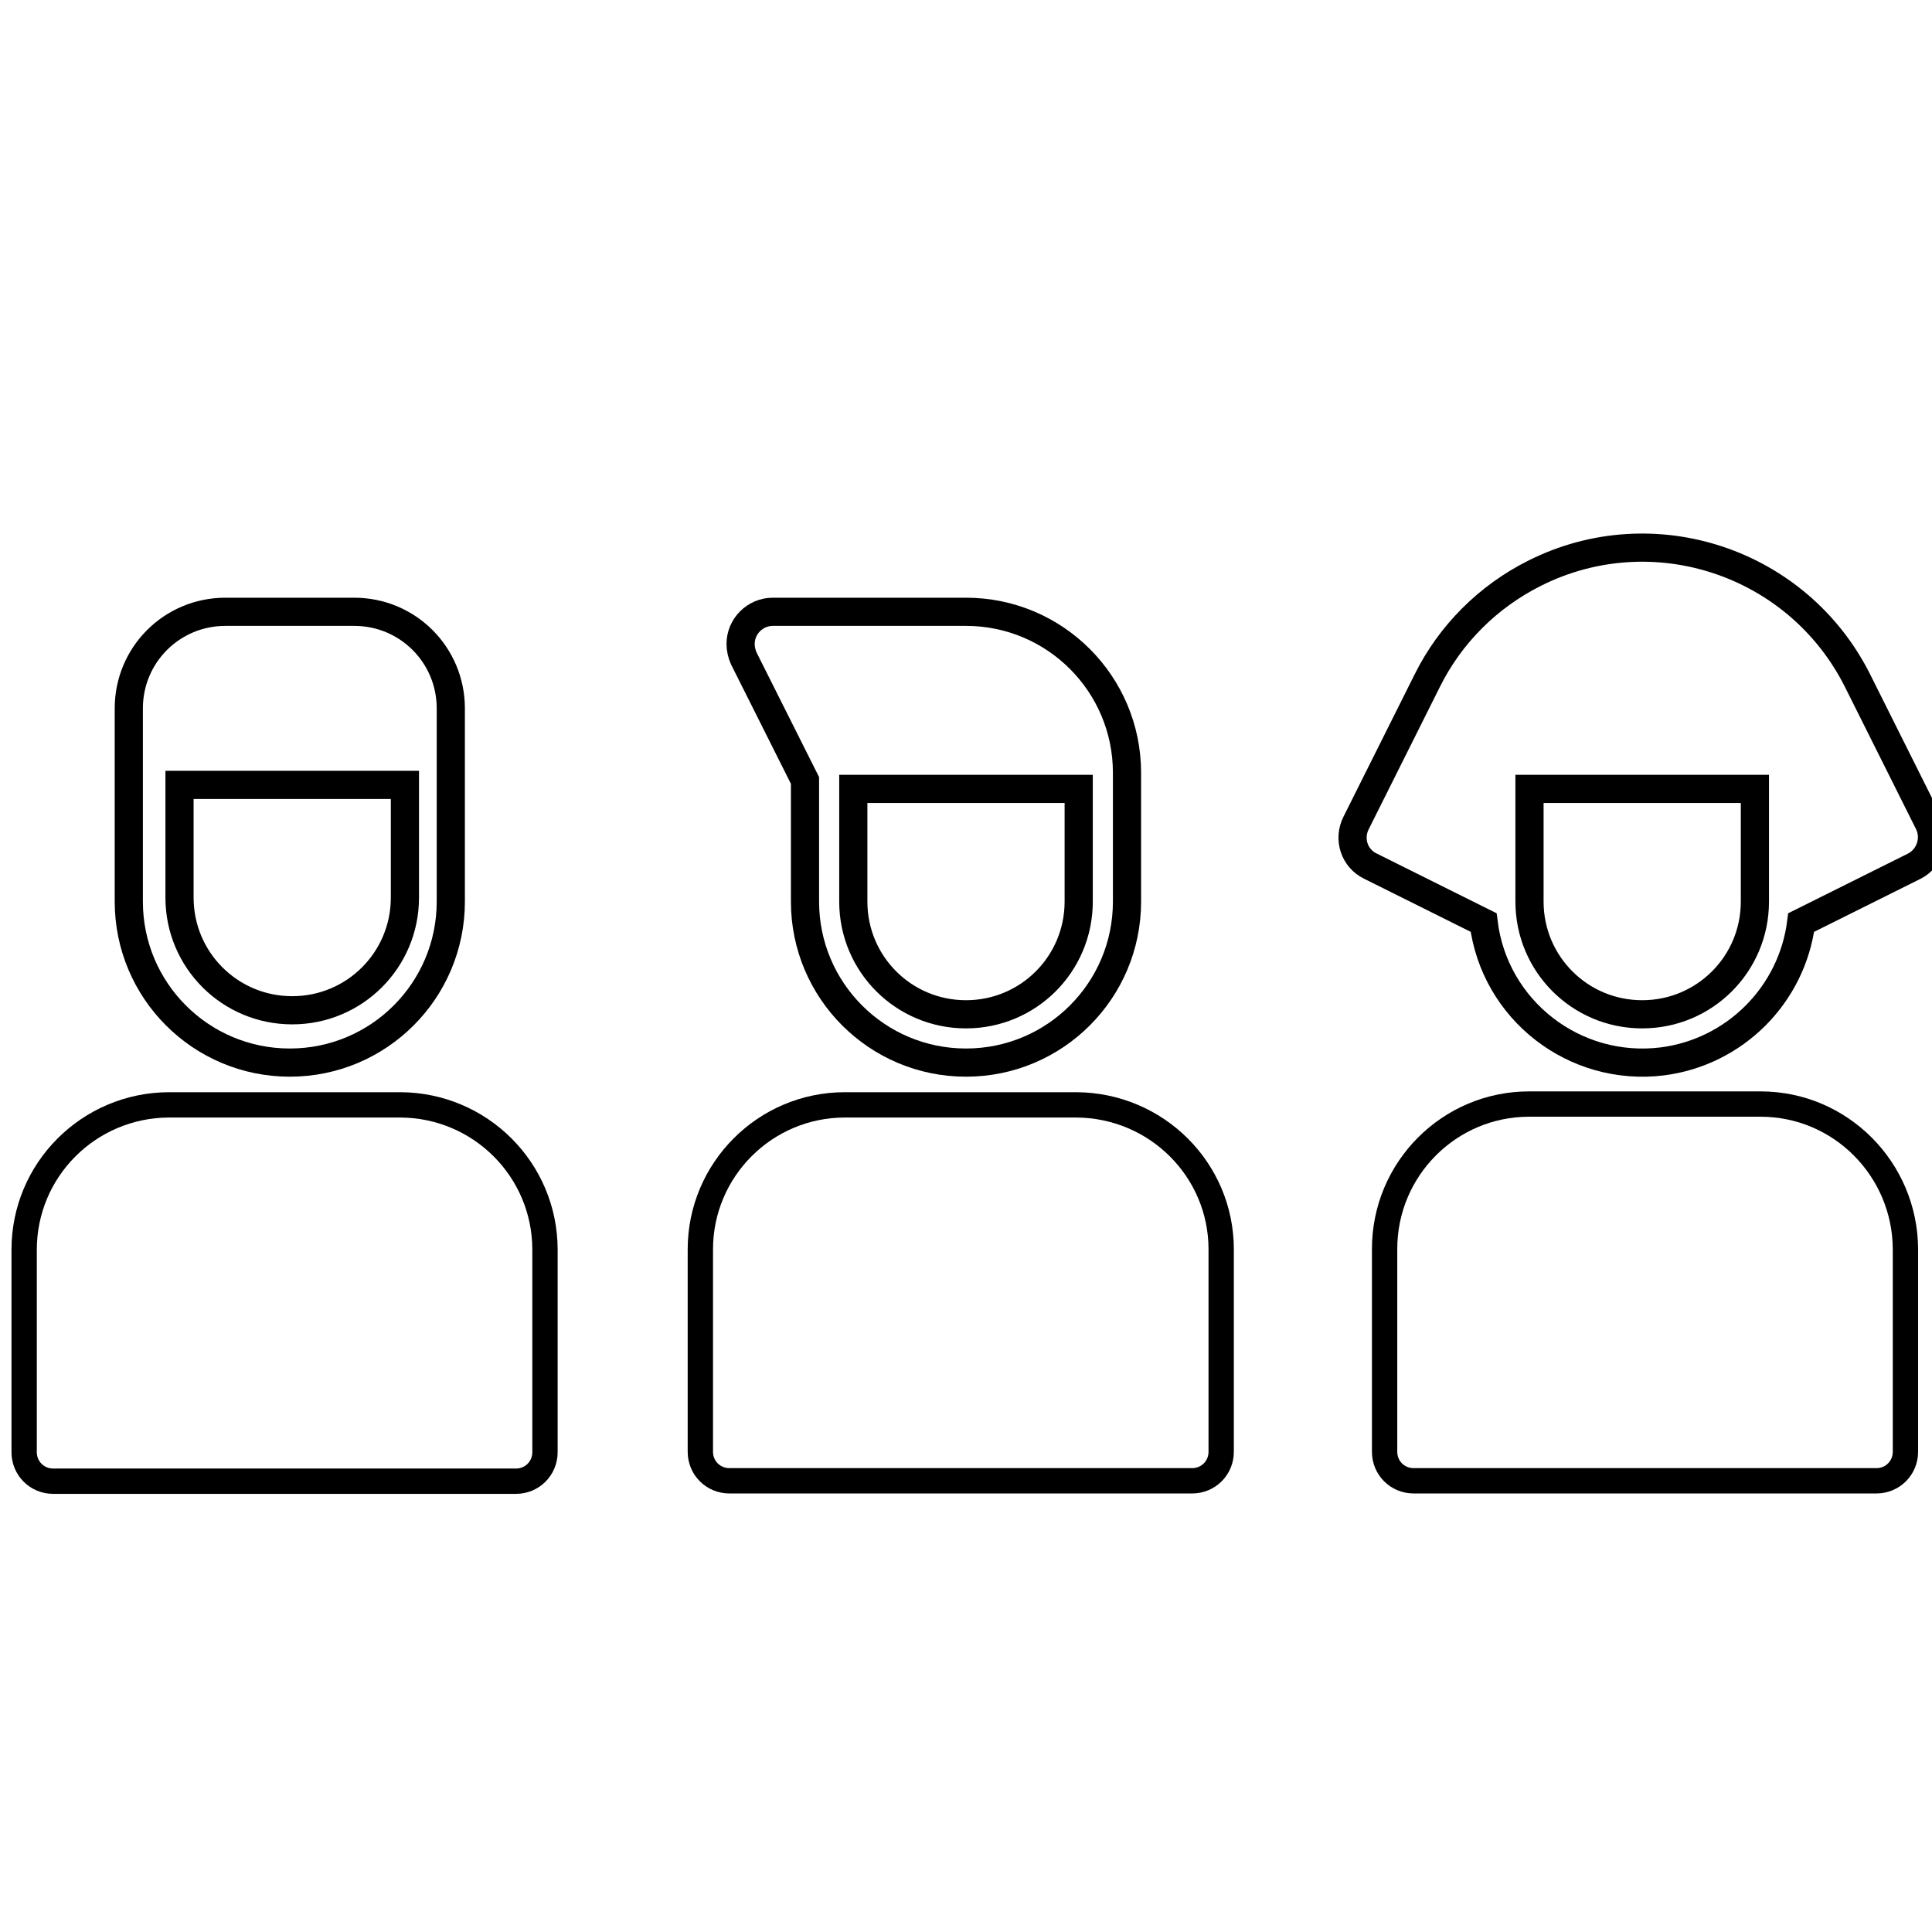
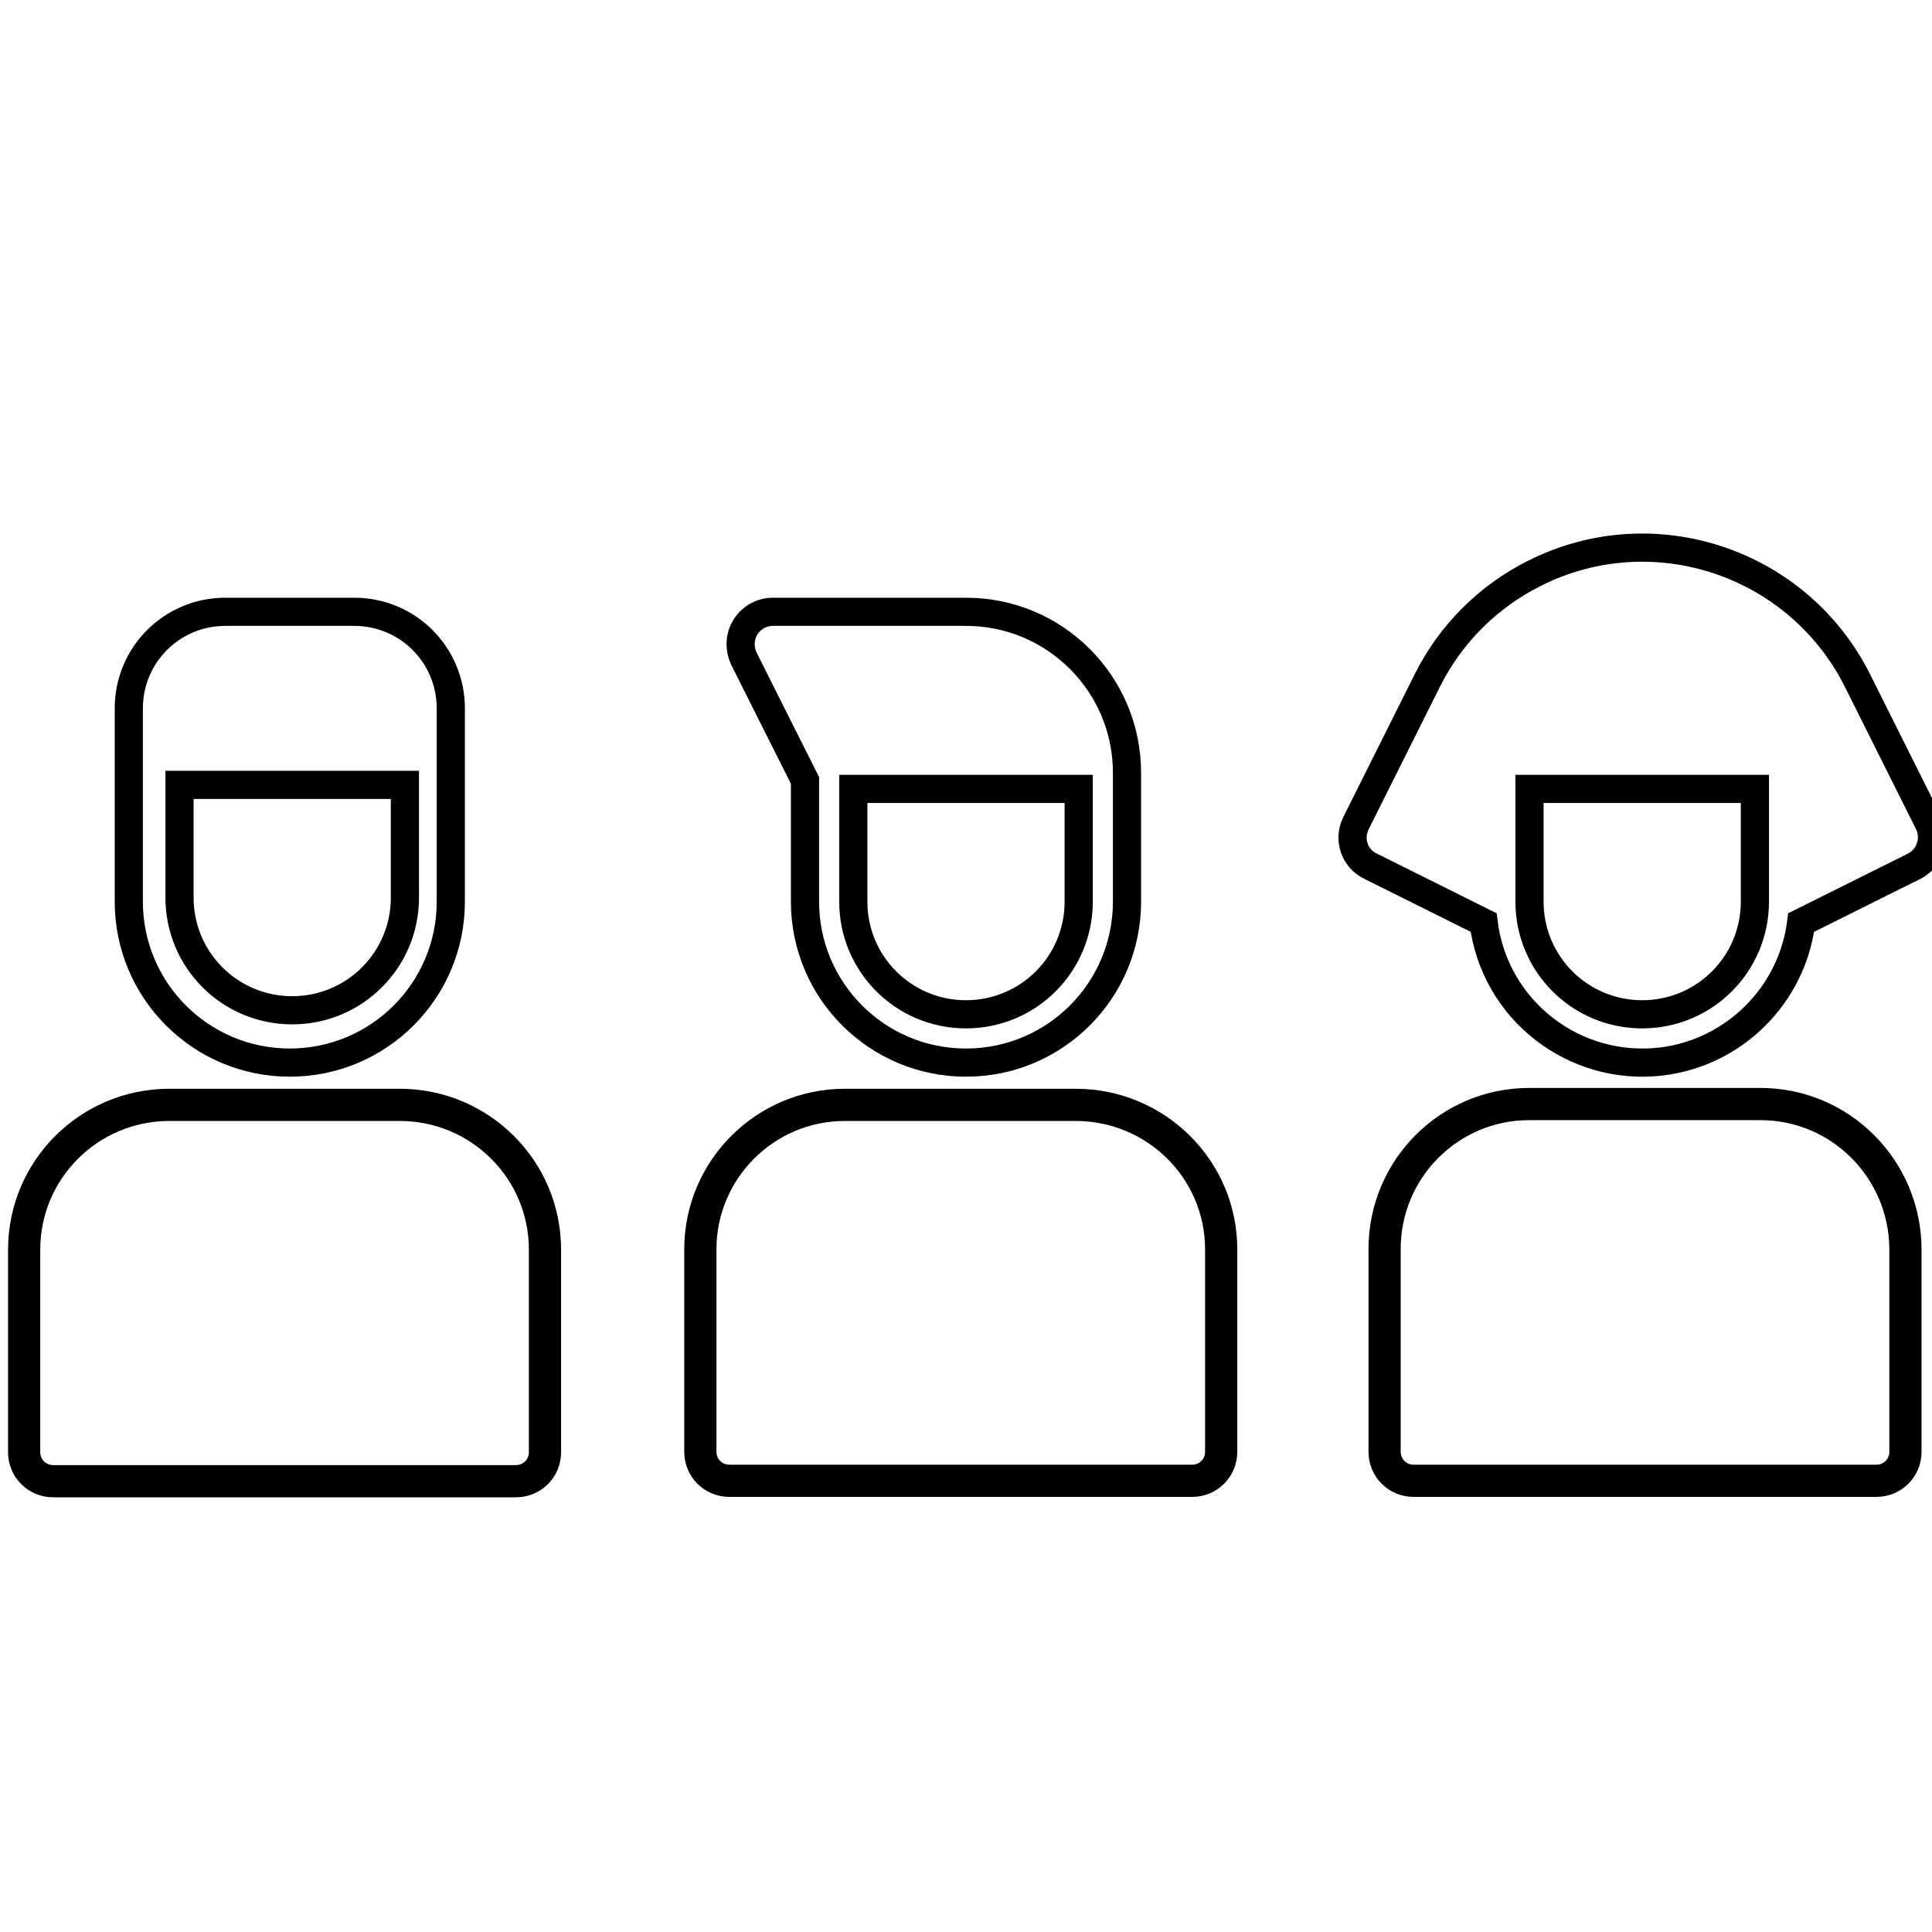
<svg xmlns="http://www.w3.org/2000/svg" version="1.1" id="Capa_1" x="0px" y="0px" viewBox="0 0 480 480" style="enable-background:new 0 0 480 480;" xml:space="preserve">
  <style type="text/css">
	.st0{fill:none;stroke:#000000;stroke-width:7;stroke-miterlimit:10;}
- 	.st1{fill:none;stroke:#000000;stroke-width:6.291;stroke-miterlimit:10;}
+ 	.st1{fill:none;stroke:#000000;stroke-width:8;stroke-miterlimit:10;}
</style>
  <path class="st0" d="M240,152h-48c-4.4,0-8,3.6-8,8c0,1.2,0.3,2.5,0.8,3.6l15.2,30.3V224c0,22.1,17.9,40,40,40s40-17.9,40-40v-32  C280,169.9,262.1,152,240,152z M268,224c0,15.5-12.5,28-28,28s-28-12.5-28-28v-28h56V224z M100.6,223c0,15.5-12.5,28-28,28  s-28-12.5-28-28v-28h56V223z M436,224c0,15.5-12.5,28-28,28s-28-12.5-28-28v-28h56V224z" />
  <path class="st1" d="M267.4,274.5h-57.5c-19.8,0-35.9,16.1-35.9,35.9v50.3c0,4,3.2,7.2,7.2,7.2h115c4,0,7.2-3.2,7.2-7.2v-50.3  C303.4,290.6,287.3,274.6,267.4,274.5z" />
  <path class="st0" d="M88,152H56c-13.3,0-24,10.7-24,24v48c0,22.1,17.9,40,40,40s40-17.9,40-40v-48C112,162.7,101.3,152,88,152z" />
  <path class="st1" d="M99.5,274.5H41.9C22.1,274.6,6,290.6,6,310.5v50.3c0,4,3.2,7.2,7.2,7.2h115c4,0,7.2-3.2,7.2-7.2v-50.3  C135.4,290.6,119.3,274.6,99.5,274.5z" />
  <path class="st0" d="M479.2,204.5C479.2,204.5,479.2,204.5,479.2,204.5l-17.7-35.4c-14.8-29.5-50.7-41.5-80.2-26.7  c-11.6,5.8-21,15.2-26.7,26.7l-17.7,35.4c-2,4-0.4,8.8,3.6,10.7c0,0,0,0,0,0l28.1,14c2.7,21.8,22.6,37.2,44.4,34.5  c18-2.3,32.2-16.5,34.5-34.5v0l28.1-14C479.5,213.2,481.1,208.4,479.2,204.5z" />
  <path class="st1" d="M437.4,274.3h-57.5c-19.8,0-35.9,16.1-35.9,36v50.4c0,4,3.2,7.2,7.2,7.2h115c4,0,7.2-3.2,7.2-7.2v-50.4  C473.3,290.5,457.3,274.3,437.4,274.3z" />
</svg>
